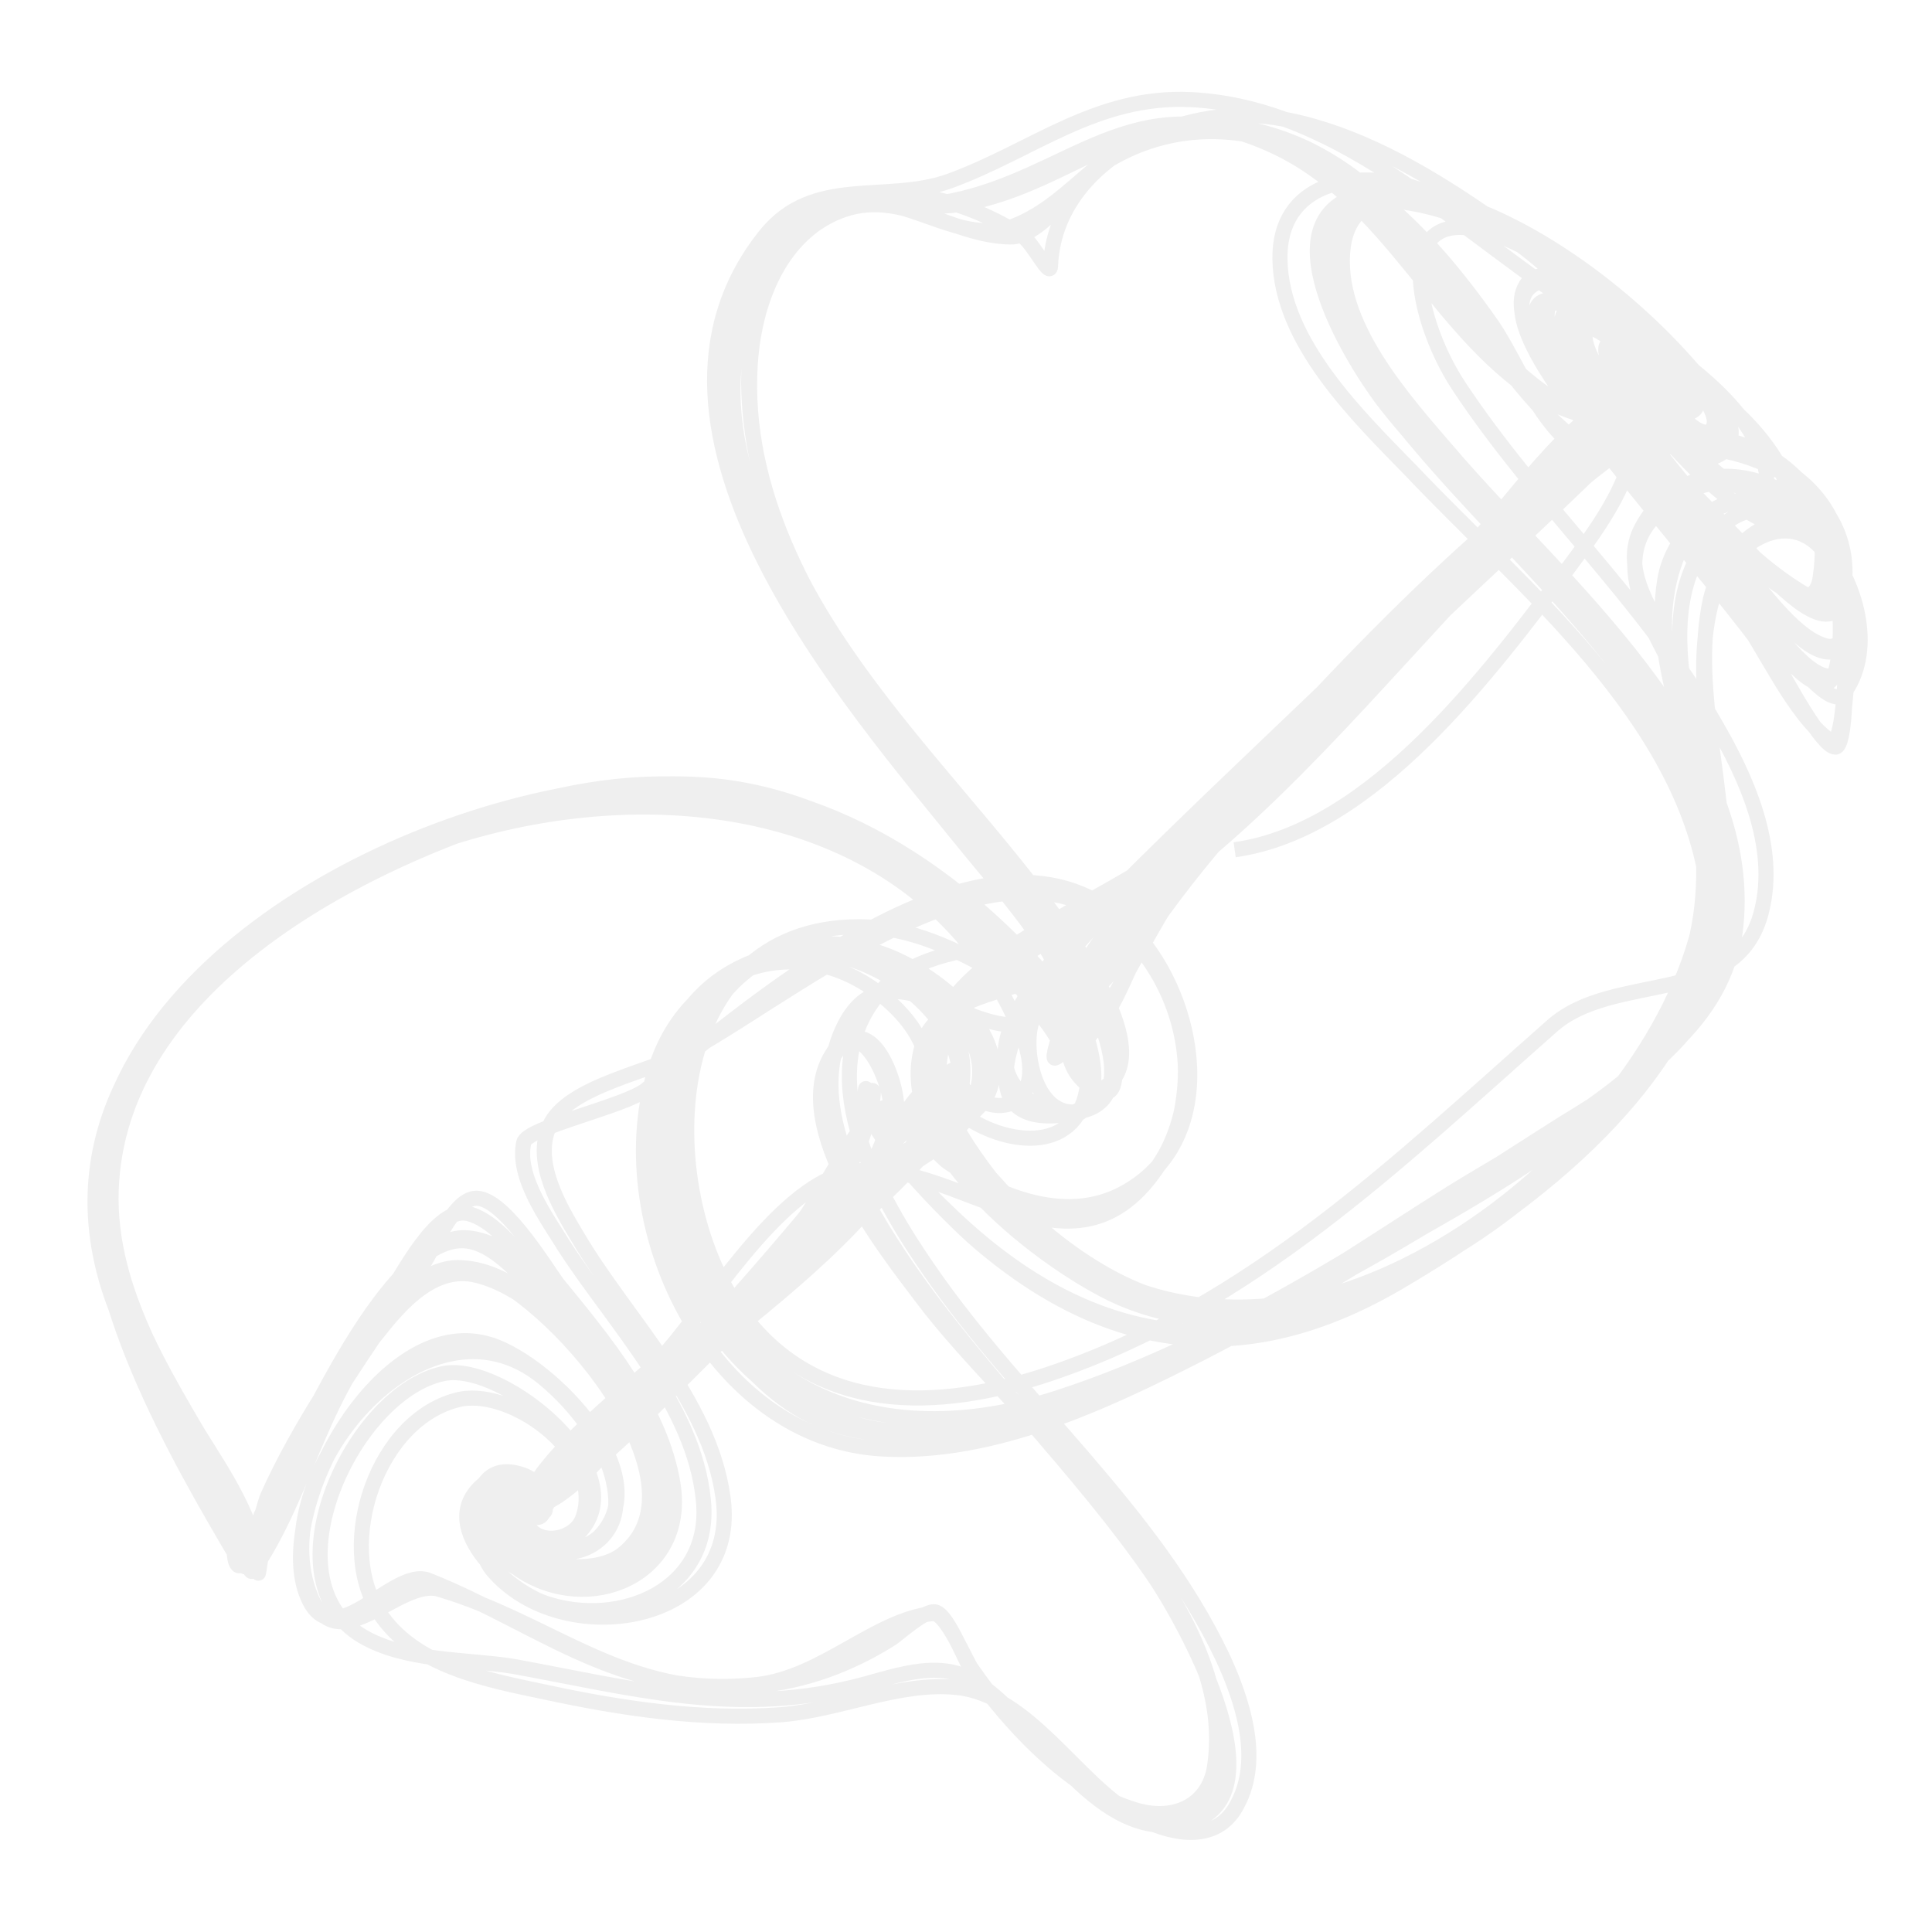
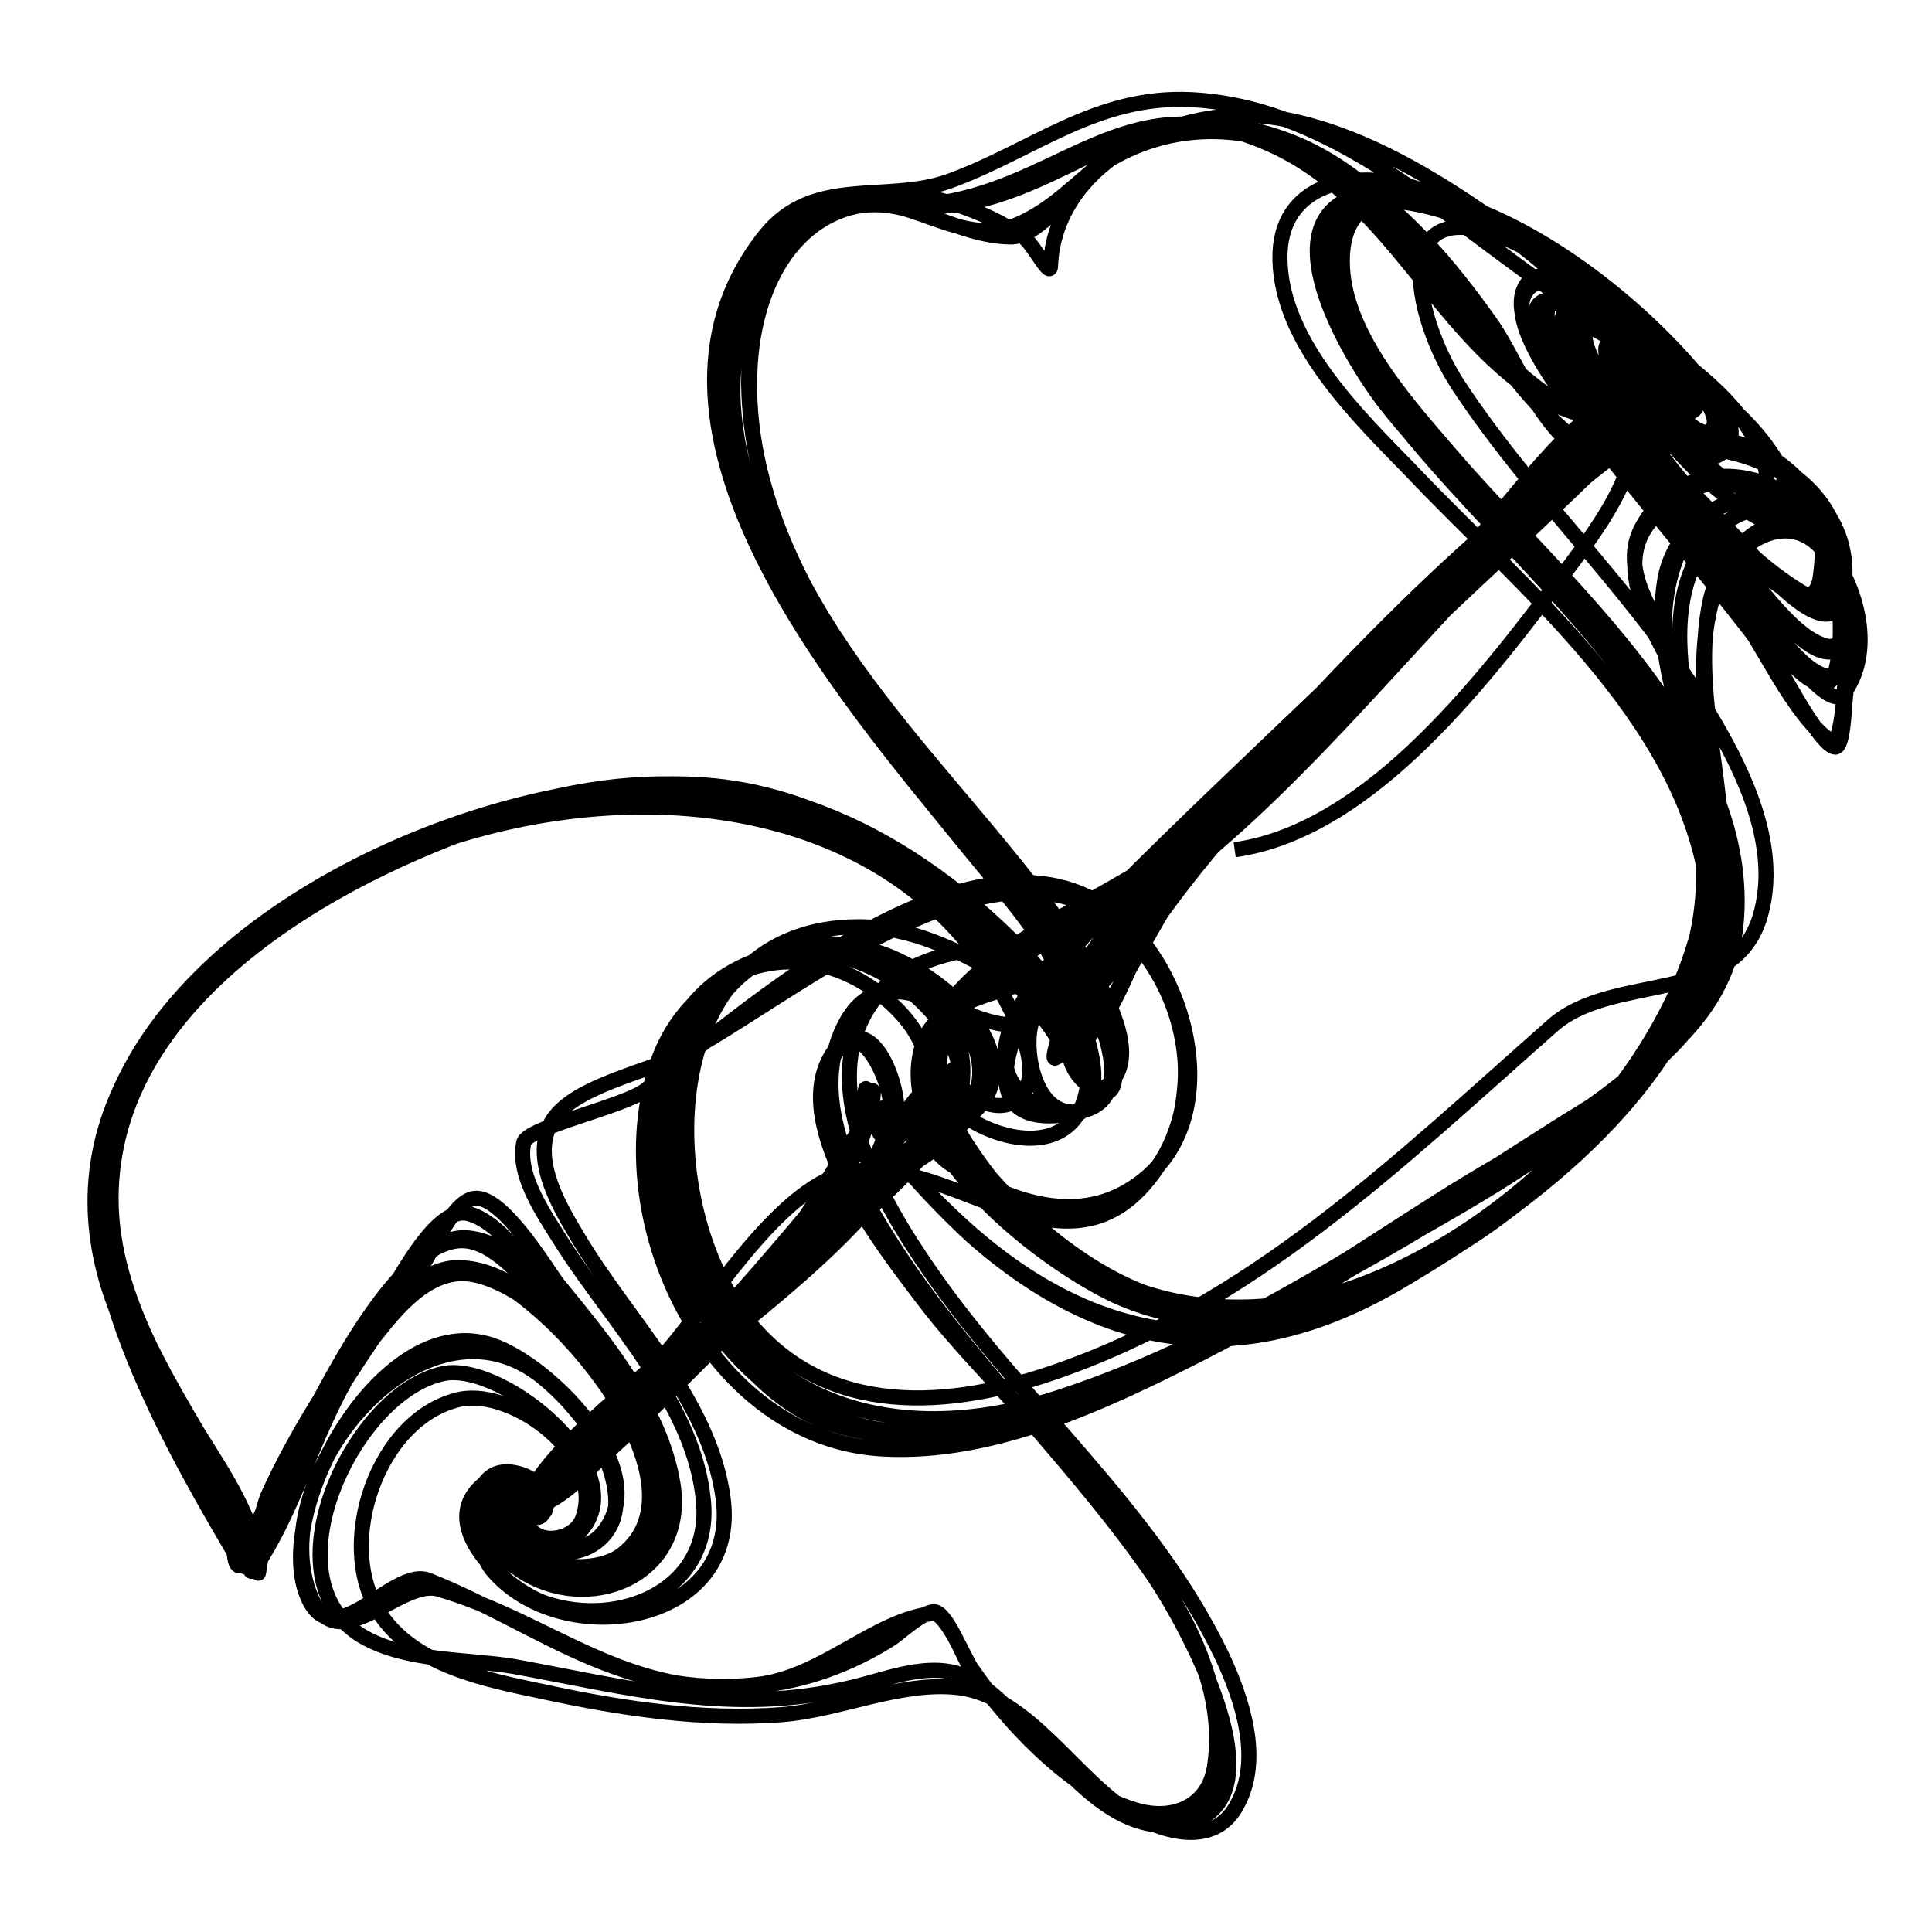
<svg xmlns="http://www.w3.org/2000/svg" viewBox="0 0 128 128" width="128" height="128">
-   <g fill="none" stroke="#efefef" stroke-width="1">
+   <g fill="none" stroke="currentColor" stroke-width="1">
    <path d="M81.8,56.3c9.2,-1.3 16.9,-11.8 22.2,-18.8c2,-2.7 4.3,-5.8 4.4,-9.3c0.3,-7 -11,-16.7 -17.8,-15.4c-7,1.4 -1.1,10.9 1,13.7c7.7,10.1 31.9,28.4 18.7,42.6c-3.9,4.2 -9.4,7 -14.1,9.9c-10.7,6.7 -24.7,17.1 -38.1,15.8c-12,-1.2 -19.7,-19.5 -11.6,-28.8c5,-5.7 19.1,-2.1 17.1,6.6c-0.8,3.6 -5.5,5.7 -8.1,7.7c-4.9,3.8 -9.3,8.2 -13.7,12.6c-1.2,1.2 -6.1,4.9 -6.2,7c0,0.7 -0.5,-1.4 -1.1,-1.6c-1,-0.4 -2,0.2 -2.3,1.2c-1.5,5.1 7.3,6.8 10.2,4c5.2,-5 -2.8,-14.2 -6,-18c-1.3,-1.5 -3.3,-4.6 -5.4,-5.1c-2.1,-0.5 -4.4,4.2 -5.3,5.5c-2.9,4.3 -5.9,8.6 -8,13.3c-0.2,0.5 -1.1,4.1 -1.7,4.5c-0.6,0.3 -0.4,-1.3 -0.7,-2c-0.4,-1.2 -0.9,-2.1 -1.5,-3.3c-2.2,-4.3 -5.1,-8.4 -6.6,-13.1c-3.6,-11.5 4.1,-20.4 13.6,-25.9c11.5,-6.7 25.2,-10 37.1,-2.7c3.9,2.4 7.6,5.6 10.2,9.4c0.8,1.2 3.1,3.5 1.8,4c-0.5,0.2 2,-6.3 2.2,-6.6c2.4,-3.7 5.6,-7 8.6,-10.2c7.4,-7.8 15.1,-15.6 23.1,-22.7c0.7,-0.7 7,-4 6.5,-5c-0.6,-1.1 -6.6,-6 -6.3,-3.4c0.5,4.6 6.8,9.8 9.8,12.9c0.8,0.8 6.3,7 6.8,3.1c1.6,-10.8 -12.5,-8.5 -18,-11.6c-7.4,-4.2 -10.3,-13.5 -18.6,-17.1c-8.9,-3.9 -13.1,2.2 -20.9,3.8c-4.1,0.8 -8.2,-1.4 -11.7,2.1c-2.9,2.9 -3.6,7.4 -3.3,11.3c0.9,14.7 13.1,24 20.7,35.3c1,1.5 6.8,11.5 1.4,11.9c-7.6,0.7 -0.9,-10.1 0.8,-11.8c8.4,-8.7 17.5,-16.8 26,-25.4c2.9,-3 6.9,-9.1 11,-10.8c0.6,-0.2 3.1,1.2 3.1,0.7c0.1,-2.3 -8.3,-8.6 -9.3,-6.2c-0.8,2 1.9,5.2 2.9,6.6c3.5,4.9 7.7,9.5 11.7,14.1c0.7,0.8 3,4.4 4.5,4.2c0.9,-0.1 0.9,-2.2 1,-2.7c0.2,-3.2 -0.6,-7.6 -4,-9c-6,-2.3 -8.2,5 -7.5,9.4c1.1,6.9 3.8,13.2 1.7,20.3c-4.2,14 -25.2,29.3 -39.4,21.4c-5,-2.8 -14,-10.7 -10.3,-17.4c2.7,-5 12.3,-8.2 16.6,-12c10.7,-9.3 20.5,-19.7 28.8,-30.9c0.4,-0.6 0.8,1.2 1.3,1.7c0.5,0.6 4,4.4 4.9,3.2c0.6,-0.8 -0.9,-2.7 -1.3,-3.2c-2.7,-3.6 -6.5,-6.4 -10.1,-8.9c-4,-2.7 -17.3,-8.3 -14.2,2.4c0.3,0.9 0.6,1.8 1.1,2.6c0.5,1 1.1,2 1.8,2.9c1.6,2.3 3.5,4.6 5.4,6.7c8.2,9.3 26.5,26.2 12.9,38.4c-10.1,9.1 -25.3,17.4 -37.9,22.1c-4.6,1.7 -9.9,3.2 -14.9,2.2c-11.8,-2.5 -19.6,-25.7 -6,-31c4.9,-2 17.4,3.5 13.3,10.2c-1.7,2.7 -5.6,4.2 -8.1,6.1c-4.1,3.2 -7.7,6.9 -11.4,10.6c-2.1,2.1 -4.1,4.1 -6.1,6.2c-0.7,0.7 -1.4,1.5 -2,2.3c0,0 -0.9,1.5 -0.7,1.4c0.7,-0.3 -1.1,-2.3 -2.3,-1.5c-1.8,1.2 -0.3,3.8 1,4.7c3.2,2.4 8.6,1.4 9.1,-3.2c0.5,-5.6 -4.8,-11.5 -8.4,-15.1c-1.2,-1.2 -2.8,-3 -4.6,-3c-4.5,0 -9.5,10.8 -11.2,14c-0.8,1.5 -1.4,2.7 -2.1,4.2c-0.4,1 -0.8,4 -1.4,3.1c-4.2,-7.1 -10.5,-18 -9.4,-26.3c2.3,-16 25.8,-26.2 40.1,-25.2c7.5,0.5 14.1,4.7 19.5,9.7c1.3,1.2 4.4,6.4 6.1,6.9c0.2,0 4.5,-7.8 4.8,-8.2c4.2,-5.8 9.4,-11 14.4,-16c4.8,-4.8 9.7,-9.8 15.2,-14c1.2,-1 5.6,-2.6 4.4,-4.7c-0.6,-1.2 -7.6,-7.2 -7.6,-4.1c0,5.9 9.4,13.6 13,17.5c0.9,1 3.1,4.1 4.8,4.1c1.9,-0.1 1,-4.8 0.7,-5.6c-1.6,-5.6 -9,-7.9 -12.7,-2.9c-2.9,3.8 2.1,9.4 3.3,13c2.3,6.8 2.1,14.3 -1.7,20.6c-5.2,8.6 -17.2,18.3 -27.5,19c-8.5,0.6 -21.5,-7.7 -21.2,-17.2c0.2,-6.2 12,-10.1 16.1,-13.5c7.7,-6.5 14.8,-13.9 21.7,-21.2c2.2,-2.4 4.5,-4.8 6.5,-7.4c0.8,-1 0.6,-4 1.8,-3.5c0.5,0.2 5.6,6.9 6.2,4.8c0.7,-2.3 -4,-6.1 -5.4,-7.3c-3.9,-3.4 -8.5,-7.2 -13.5,-8.6c-5.6,-1.7 -8.5,2.4 -6.4,7.6c4.6,11.3 16.5,18.5 22.5,29.2c3.5,6.4 4.6,13.6 -0.8,19.1c-3.9,4 -9.3,6.7 -14,9.6c-10.7,6.6 -24.4,16.9 -37.7,15.9c-12.8,-1 -21.8,-23.3 -9.4,-30.7c5,-3 18.1,1.8 14.8,9.2c-1.3,2.8 -5.4,4.4 -7.8,6.1c-4.1,3.1 -7.7,6.8 -11.3,10.4c-2.1,2.1 -4.3,4.3 -6.4,6.5c-0.8,0.8 -1.5,1.6 -2.2,2.4c0,0.1 -1,1.6 -0.8,1.5c0.6,-0.2 -1,-2.3 -2.3,-1.5c-2.1,1.4 0.2,4.4 1.7,5.2c4,2.2 8.9,-0.2 8.4,-5c-0.5,-4.8 -7.5,-16.7 -13,-16.9c-4.4,-0.1 -9.4,10.7 -11.1,13.7c-0.8,1.5 -1.5,2.8 -2.2,4.3c-0.5,1.1 -0.7,4.4 -1.5,3.4c-1.4,-1.7 -2.1,-4.9 -3.1,-6.9c-3.7,-6.9 -8.4,-14.5 -5.5,-22.7c3.8,-10.7 16.5,-17.2 26.7,-20.3c10.5,-3.2 20,-1.5 28.7,5.1c2.6,2 4.9,4.2 7,6.7c0,0 2.3,3.5 2.7,3c1.7,-1.9 2.6,-5.4 4.1,-7.5c4.1,-5.7 9.1,-10.8 14,-15.8c5,-5 10.1,-10.2 15.7,-14.6c0.9,-0.7 5.5,-2.8 5,-4.4c-0.5,-1.6 -7.4,-7.5 -7.8,-4.9c-0.8,5.2 9.3,13.7 12.3,17c1.2,1.3 3.2,4.2 5.2,4.7c2,0.4 1.3,-4.2 1.1,-5c-1.3,-6 -9.9,-9 -13.3,-2.9c-1.6,2.9 0.9,5.9 2.1,8.4c2,4.1 3.2,8.6 3.2,13.2c-0.3,18.4 -26.9,38.3 -43.3,26.6c-2.2,-1.5 -4.3,-3.6 -5.9,-5.7c-8.6,-11.5 5.6,-14.4 12.7,-20.3c8.6,-7.2 16.5,-15.5 24.1,-23.7c1.9,-2 3.8,-4.1 5.5,-6.3c0.6,-0.9 0.7,-3.8 1.3,-2.9c0.7,1.2 4.2,6 5.9,5c1.1,-0.6 -1.2,-3.4 -1.5,-3.8c-4,-5 -10.7,-10.3 -16.9,-12.1c-2.8,-0.8 -6.5,-0.6 -7,3c-0.7,5.1 4.1,10.3 7.1,13.8c7.1,8.3 20.2,19 18.9,31.3c-0.7,6.4 -6.5,10 -11.4,13c-10.6,6.7 -21.5,14.3 -33.5,18.2c-12,3.9 -22.8,-0.3 -25.2,-13.6c-1.5,-8.3 3.3,-19.1 13.3,-15.9c3.2,1 8.7,5 7.4,9c-0.8,2.5 -4.9,3.5 -6.9,4.9c-5.8,4.2 -10.6,9.9 -15.6,14.9c-0.8,0.8 -7.8,6.4 -7.3,8c0,0.1 -1.7,-3.5 -2.4,-0.3c-0.8,3.9 5.4,5.2 7.8,3.4c6.2,-4.8 -4.9,-17.6 -9.9,-18.9c-2.7,-0.7 -4.9,1.8 -6.4,3.7c-4,4.9 -5.2,11 -8.5,15.9c-0.4,0.6 -0.3,-1.3 -0.5,-2c-0.4,-1.2 -0.8,-2.2 -1.4,-3.4c-2.2,-4.4 -5.1,-8.6 -6.5,-13.4c-4.3,-14.1 8.2,-23.9 19.9,-29c10.4,-4.6 21.3,-5.7 31.3,0.5c3.2,2 6.1,4.5 8.6,7.3c1,1.2 1.9,2.4 2.7,3.7c0.4,0.6 0.7,2.7 0.9,2c4.1,-14 18.8,-25 29.1,-34.8c0.8,-0.7 1.6,-1.5 2.3,-2.2c1.1,-1 9.5,-5.7 8.3,-7.4c-0.8,-1.3 -7.8,-6.6 -6.3,-2.5c1.8,5 6.7,9.4 10.2,13.1c0.8,0.8 6.3,7.3 6.9,3.2c1,-6.7 -6,-10 -11.6,-9.7c-2.1,0.1 -4.9,1 -6.7,-0.6c-6.6,-5.8 -8.4,-14.5 -17.1,-18.7c-2.6,-1.2 -5.4,-1.8 -8.3,-1.4c-5.1,0.7 -6.9,5 -11.1,6.6c-4.5,1.6 -8.7,-4.3 -13.7,0c-2.9,2.5 -3.8,6.8 -3.8,10.4c0.2,14.4 12.1,24.2 20,34.9c1.3,1.8 6.6,8.7 4,11.4c-1.8,1.9 -2.5,-3.6 -2.4,-4.2c0.7,-4.6 4.4,-8.6 7.4,-11.8c6.1,-6.8 12.7,-13.1 19.3,-19.4c3.1,-3 6.8,-7.5 11.1,-9c0.7,-0.2 2.8,0.1 3.3,-0.4c0.6,-0.8 -1.2,-2.6 -1.6,-3.1c-1.1,-1.2 -7.8,-7.6 -9.6,-4.9c-1.3,2.1 1.8,6 2.8,7.4c3.4,4.9 7.5,9.3 11.1,14c1.8,2.3 3.8,7.1 6.3,8.8c0.7,0.5 0.9,-3.5 0.9,-3.5c0.2,-3 0.5,-6.8 -1.3,-9.3c-2.9,-4 -6.9,0.2 -7.6,3.5c-1.3,6.2 1.3,12.6 0.7,18.9c-1.1,11.3 -10.6,19.1 -19.6,24.8c-11.4,7.2 -21.8,6.3 -31.6,-3.2c-2.1,-2 -4.9,-5 -5.4,-8c-0.1,-0.9 -0.1,1.8 -0.4,2.6c-0.4,1.1 -0.9,2.2 -1.6,3.2c-2.4,3.8 -5.6,7.2 -8.7,10.4c-3,3 -6,6.3 -9.4,8.8c-1,0.7 -3.3,1.2 -3.1,2.8c0.3,2.6 4.2,3.3 5.7,1.5c3.7,-4.3 -4,-11.7 -7.7,-12.6c-6.9,-1.8 -13.8,10.5 -12,16.3c1.6,5 5.8,-1.6 8.2,-0.6c7.5,3 12.8,7.9 21.8,6.9c4.3,-0.5 7.8,-4.3 11.6,-4.7c0.9,-0.1 2.2,3.2 2.6,3.7c2.5,3.6 6.4,8 10.8,9.3c2.6,0.8 5,-0.3 5.3,-3.1c1.5,-11.2 -13.5,-22.9 -19.4,-30.8c-2.5,-3.3 -8.9,-11.4 -6,-16.1c1.9,-3.2 4.1,2.1 3.9,3.7c-0.5,3.7 -3.4,6.8 -5.8,9.5c-1.3,1.4 -2.8,2.9 -4.1,4.2c-1.2,1.2 -2.9,2.8 -4.1,4c-2.1,2 -4.2,4.2 -6.5,5.9c-1.7,1.3 -7.1,0.9 -4.3,4.7c2.2,2.9 7.7,2.8 8.7,-1.1c1.5,-5.5 -6.4,-16.5 -12.2,-16.8c-5.4,-0.2 -10.2,10.2 -12.1,14.1c-0.6,1.3 -1.1,2.4 -1.5,3.8c-0.2,0.6 -0.3,2.5 -0.6,1.9c-3.6,-8.5 -11.4,-18.7 -9,-28.4c4.1,-16.8 31,-27.2 46.2,-21.6c8.6,3.2 12.5,9.2 17.7,15.8c0.4,0.5 0.1,-1.2 0.3,-1.8c0.5,-1.8 1.5,-3.5 2.6,-5.1c2.7,-4 6.1,-7.5 9.4,-11c6.6,-7 13.4,-13.9 20.7,-20.2c0.6,-0.5 7.4,-4.6 7.2,-5.4c-0.7,-2.2 -8,-6.9 -6.7,-3.3c1.9,5.6 7.8,10.8 11.8,14.8c0.9,0.9 4.8,5.2 5.4,1.8c1.2,-6.7 -5.8,-10.1 -11.4,-9.8c-2,0.1 -4.8,1.2 -6.6,-0.2c-2.3,-1.8 -3.6,-5.4 -5.2,-7.8c-2.8,-4 -6.1,-7.9 -10.3,-10.4c-4.8,-2.9 -10.4,-3.5 -15.3,-0.5c-1.7,1 -4.3,5.1 -6.4,5c-4.5,-0.1 -8,-4.1 -12.8,-0.9c-3,2.1 -4.2,6 -4.4,9.4c-0.5,8.3 3.8,15.9 8.5,22.4c4.7,6.4 11.1,12 14.6,19.3c0.1,0.2 2.6,8.1 -0.4,6.2c-5.1,-3.2 3.1,-12.6 5,-14.9c8.6,-9.8 18.6,-21 29.4,-28.5c1.7,-1.2 4.1,-0.6 5.4,-1.5c0.8,-0.5 -0.9,-2.4 -1.2,-2.7c-1.4,-1.6 -7.1,-7.5 -9.6,-5.5c-2.2,1.8 2.5,7.6 3.4,8.8c4.2,5.7 9,10.9 13.2,16.7c0.3,0.5 2.7,5 3.6,5c0.5,0 0.6,-2.6 0.6,-2.6c0.3,-3 0.6,-6.7 -0.8,-9.5c-2.2,-4.2 -6.6,-1.8 -7.8,1.8c-2.2,6.8 1.4,14.4 0.3,21.4c-1.8,11.2 -12.1,19 -21.3,24.4c-10.1,5.9 -19.3,4.7 -28.1,-3c-0.8,-0.7 -8.3,-7.8 -6.9,-9.6c0.7,-0.9 -0.2,2.3 -0.6,3.3c-1.1,2.7 -3,5.2 -4.9,7.4c-4.1,4.8 -8.6,9.4 -13.4,13.5c-1.4,1.1 -5.8,2.5 -3.9,4.9c2,2.6 6.1,1.2 6,-2.1c-0.1,-3.1 -2.5,-6.2 -4.8,-8.1c-7.9,-6.5 -18.7,6.6 -15.4,14.5c1.8,4.3 5.9,-1.3 8.5,-0.5c7.5,2.2 12.4,7.3 21,6.4c3.2,-0.3 6.2,-1.4 8.9,-3.1c0.5,-0.3 2.3,-2 3,-1.8c0.9,0.3 2,3.5 2.6,4.2c2.4,3.3 5.6,6.7 9.3,8.5c3,1.5 6.6,0.9 6.8,-3.1c0.7,-11.7 -14.1,-22.8 -20.2,-31.4c-2.2,-3 -8.3,-11.3 -5,-15.4c2.3,-2.8 4.1,2.4 3.9,4.1c-0.5,3.6 -3.5,6.7 -5.8,9.3c-1.3,1.3 -2.8,2.9 -4.1,4.2c-1.2,1.1 -3,2.9 -4.1,4c-2.3,2.2 -4.6,4.8 -7.2,6.6c-1.2,0.8 -2.8,0.1 -3.8,1c-0.8,0.7 -0.6,1.9 -0.2,2.8c2,3.5 8,3.1 8.8,-1.1c1.1,-5.6 -6,-14.7 -11.4,-16c-2.8,-0.7 -5,1.8 -6.5,3.7c-4,4.8 -5,11 -8.3,15.8c-0.4,0.6 -0.3,-1.4 -0.5,-2c-0.6,-1.9 -1.5,-3.7 -2.5,-5.5c-3,-5.7 -6.9,-11.5 -6.4,-18.3c0.9,-12.8 15.7,-20.7 26.5,-24.1c10.4,-3.2 20.1,-1.7 28.7,5c3,2.4 6,5.2 7.8,8.7c0.4,0.7 1.5,2 0.7,2.3c-0.6,0.2 1.1,-4.8 1.1,-4.8c1.8,-3.4 4.5,-6.3 7,-9.1c7.6,-8.3 15.7,-16.3 24.1,-24c1.9,-1.7 6.8,-3.8 8.2,-5.7c1,-1.3 -4.9,-6.1 -6.2,-5c-1.2,1.1 1.7,4.6 2.2,5.3c3.2,4.3 7.2,9.6 11.8,12.4c4.1,2.5 1.4,-5.7 0.3,-6.9c-4.4,-5.3 -11,-2.4 -16.1,-5.5c-7.3,-4.3 -10.1,-13.5 -18.4,-17.2c-8.9,-4 -13,2.1 -20.7,3.8c-4.7,1.1 -9.5,-1.9 -12.9,3.2c-10.5,15.2 9.9,33.3 17.6,44.2c1.1,1.5 7.8,11.6 2.6,12.8c-3,0.7 -3.9,-3.7 -3.4,-5.7c1.2,-4.5 5.9,-8.2 9.1,-11.2c8.2,-7.9 16.3,-15.9 24.4,-24c2,-2.1 4.2,-4.8 6.7,-6.3c1,-0.6 3.3,0.9 3.6,0.5c1.3,-1.5 -6.1,-6.4 -7,-6.8c-4,-1.8 -2.5,2.6 -1.3,4.6c3.6,6 8.8,11.2 13.2,16.6c0.3,0.4 4.1,5.9 5.1,4.7c4.2,-5.4 -4.2,-17.7 -9.4,-9.5c-3.9,6.3 1.6,16.1 0.8,23c-1.7,15.5 -24.7,33.6 -39.9,26.2c-4.9,-2.4 -14.8,-10 -12.4,-16.7c1.2,-3.5 8.3,-3.5 11.1,-5.7c8.7,-6.9 16.2,-15.9 24,-23.8c1,-1 2,-2 2.9,-3c0.8,-0.8 1.7,-1.7 2.5,-2.5c0.5,-0.5 9.5,-8.1 7.3,-9.6c-0.4,-0.3 3.6,5.7 4.5,3.9c0.5,-1 -1.5,-3.1 -2,-3.7c-3,-3.4 -7.1,-6.7 -11.3,-8.6c-8.4,-3.8 -6.6,4.9 -3.6,9.5c5.2,7.9 12.3,14.2 17,22.4c2.1,3.6 4.2,8.2 3.1,12.5c-1.6,6.4 -9.8,3.9 -13.9,7.6c-10.2,9 -19.9,18.5 -33.2,23c-7.4,2.5 -15.6,2.8 -20.6,-4.2c-5.8,-8.2 -5.2,-25.4 7.9,-25.4c3.4,0 6.5,1.5 9.4,3.2c1.2,0.7 3,2.4 4.5,2c2.3,-0.6 4.4,-4.5 5.7,-6.1c3.4,-4.1 7,-7.9 10.7,-11.7c7.2,-7.5 15.1,-14.2 22.3,-21.6c1.6,-1.7 -1.3,-5.6 -2.9,-4.5c-1,0.7 1.8,3.9 2.1,4.3c2.1,2.6 4.8,5.7 7.8,7.3c3.2,1.7 2,-2.5 1.1,-3.9c-2.8,-4.5 -8.1,-6.9 -12.4,-9.6c-8.2,-5.1 -16.1,-13.7 -26.3,-14.2c-6.3,-0.3 -10.5,3.4 -16,5.4c-4.2,1.5 -9,-0.4 -12.2,3.6c-10.3,12.9 5.7,31 13.3,40.4c3.4,4.2 9.1,10.2 8,16.2c-0.8,4.4 -5.6,3.6 -8.3,1.6c-0.3,-0.2 -1.8,-1.9 -2.1,-1.8c-1.1,0.4 -3.3,4.6 -4.1,5.5c-4,4.4 -8.3,8.5 -12.5,12.7c-0.6,0.6 -1.3,1.3 -1.9,1.9c-0.6,0.6 -1.1,1.1 -1.7,1.7c-0.2,0.2 -6.9,5.8 -6.3,6.5c1.2,1.1 1.6,-1.9 -0.5,-2.6c-3.8,-1.3 -3.5,4.4 -2,6.3c4.6,5.5 16.5,3.7 15.3,-4.8c-0.9,-6.5 -6.4,-11.8 -9.6,-17.2c-1.2,-2 -3,-5 -1.9,-7.4c1.2,-2.7 6.9,-3.6 9.3,-5c8,-4.4 22.9,-17.3 30.5,-5.9c1.3,1.9 2.1,4.1 2.3,6.4c0.1,1.1 0,2.3 -0.2,3.4c-0.2,1 -0.6,2.1 -1.1,3c-5.8,10 -14,-0.4 -21.1,1.2c-4.7,1.1 -9.3,9.1 -12.4,12.4c-1.6,1.7 -9.5,7.5 -8.9,10.5c0.4,1.9 3.2,1.6 3.8,0c1.5,-4.1 -4.5,-8.6 -8.1,-7.9c-5.5,1.2 -8.3,9.6 -5.4,14.1c2.3,3.6 7.2,4.5 11,5.3c5.1,1.1 10.4,1.9 15.7,1.5c3.8,-0.3 7.8,-2.2 11.6,-1.8c4.8,0.5 7.9,6.3 11.8,8.5c2.2,1.2 5.4,2 6.8,-0.8c1.6,-3 0.3,-6.9 -1,-9.7c-4.6,-9.7 -13.4,-16.9 -19.4,-25.6c-3.2,-4.6 -7.9,-12.6 -3.6,-18.1c3.7,-4.8 12.1,-2.5 17,-5.9c8.8,-5.9 16,-14.9 23.3,-22.5c0.9,-0.9 1.8,-1.8 2.6,-2.8c1.4,-1.5 9.9,-8.6 6.7,-11.5c-0.2,-0.2 4.2,6.6 6.5,8.2c0.9,0.7 3.3,1.8 2.9,-0.4c-0.7,-3.9 -5.1,-7 -8.1,-9.1c-7.1,-5.3 -15.5,-12.9 -24.4,-14.3c-6.2,-1 -14.6,2.8 -14.9,9.8c0,0.9 -1.1,-1.4 -1.8,-1.9c-1.3,-0.9 -2.8,-1.6 -4.3,-2.1c-5,-1.6 -10.7,-1.3 -13.4,3.9c-8.7,17.1 12,32.8 19.8,45.4c0.8,1.3 5.4,13.8 -0.9,10.5c-6.5,-3.4 1.9,-11.1 4.5,-13.6c8.1,-7.8 16.2,-15.5 24.1,-23.5c2.3,-2.3 7.4,-10.1 11.1,-10.7c0.4,-0.1 2.7,1.4 2.8,0.9c0.5,-2.9 -9.1,-8.4 -9.2,-5.7c-0.2,6.4 10.3,15 14,19.3c0.9,1.1 3.1,4.5 4.8,4.7c2.6,0.3 0.3,-8.2 -0.2,-9.1c-3,-5 -9.7,-2.4 -10.6,2.7c-1.1,6.5 3.2,13 2.8,19.6c-0.8,15.1 -22.4,33.5 -37.4,27.6c-2.6,-1 -5.2,-2.8 -7.3,-4.7c-1,-0.9 -1.9,-1.9 -2.8,-2.9c-0.7,-0.9 -1.4,-1.9 -2,-2.9c-5,-9.1 4.4,-12.1 10.4,-16.3c5.4,-3.8 10.1,-8.4 14.8,-13c4.8,-4.7 9.5,-9.5 14,-14.5c1.3,-1.5 3.4,-5.9 5,-6.9c0.1,-0.1 5.6,6.9 6.5,4.9c0.6,-1.4 -1.8,-3.9 -2.6,-4.7c-4.2,-4.6 -10.3,-9.5 -16.3,-11.5c-10,-3.4 -8.3,7.1 -4.4,12.5c6.7,9.3 16.5,16.3 21.3,26.9c2.5,5.4 2.7,11.3 -1.2,16.1c-3.6,4.3 -9.2,7.2 -13.9,10.1c-8.9,5.5 -17.9,11.5 -28,14.7c-4.6,1.5 -9.8,2.5 -14.5,0.8c-10.6,-3.9 -17.6,-27.7 -3.1,-31c6.2,-1.4 15.7,5.9 10.5,12.2c-5.7,7 -14.7,12.2 -21.1,18.8c-0.2,0.2 -4.8,5.7 -5,5.6c-0.9,-0.3 -1.1,-2.9 -3,-1.4c-2,1.6 -0.1,4.5 1.4,5.6c4.6,3.1 11.1,0.4 10.2,-5.6c-0.8,-5.1 -4.6,-9.6 -7.7,-13.4c-0.8,-1.1 -3.7,-5.9 -5.5,-5.6c-1.4,0.2 -2.7,3.4 -3.4,4.4c-2.7,4.1 -5.7,8.2 -8,12.5c-1,1.9 -1.9,3.8 -2.5,5.8c-0.2,0.6 -0.4,2.7 -0.4,2c0,-3.2 -2.4,-6.6 -4,-9.2c-3.9,-6.6 -8,-13.9 -4.7,-21.7c8.8,-21.1 49.1,-29 59.2,-4.9c0.6,1.3 1.2,3.7 -0.4,4.7c-1.1,0.6 -2.5,0 -3.3,-0.8c0,0 -0.9,-1.3 -0.8,-1.3c0.5,0.1 -1,1.9 -1.1,2c-1.8,1.9 -3.7,3.6 -5.5,5.4c-4.3,4.2 -8.5,8.5 -12.8,12.8c-2.2,2.2 -4.3,4.3 -6.5,6.5c-0.1,0.1 -2.4,2.1 -2.4,2.3c0.1,0.9 0.2,-2.3 -1,-0.4c-1.4,2.2 3,3.5 4.4,2.2c4.3,-4 -4.8,-11.5 -8.8,-10.7c-6,1.2 -11.8,13.6 -5.4,17.4c2.9,1.7 6.9,1.5 10,2c7.7,1.4 14.5,3.3 22.4,1.4c2.6,-0.6 5.7,-2 8.2,-0.4c4.2,2.6 7.7,10.2 13.4,9.5c7.7,-1 0.2,-13.9 -1.5,-16.4c-5,-7.3 -11.5,-13.4 -16.5,-20.7c-2.7,-4 -6.2,-9.8 -4.5,-14.8c2.8,-7.9 9.7,1.2 13.3,-1.7c3.8,-3.1 6.8,-7.7 10.2,-11.3c7,-7.4 14.3,-14.6 21.6,-21.8c0.7,-0.6 9.6,-7.5 8.7,-9c-2.8,-4.9 1.1,7.4 4.8,4.8c1.7,-1.2 -3.6,-6.2 -4.2,-6.8c-4.5,-4.2 -10.3,-8.9 -16.3,-10.8c-3.9,-1.2 -8.9,-0.3 -8.8,4.8c0.1,5.5 5.2,10.4 8.7,14c7.3,7.7 17.9,16.2 19.6,27.4c2,12.8 -15.1,20.3 -23.8,25.6c-3.1,1.9 -6.5,3.8 -9.8,5.5c-6.3,3.2 -13.7,6.7 -21,6.3c-11.5,-0.6 -18.4,-15.1 -15,-25.4c2.1,-6.4 9.1,-9 14.6,-4.9c11.7,8.8 -9.2,21.5 -14.8,26.9c-2,2 -4.3,5.4 -6.8,6.8c-0.9,0.5 -2.3,-2.6 -4.3,-1.2c-3.6,2.7 1.3,7.1 3.9,8c5,1.7 11.1,-0.9 10.5,-6.8c-0.6,-6.3 -5.9,-11.7 -9.2,-16.8c-1.1,-1.8 -3.2,-4.6 -2.7,-6.9c0.2,-1 6.7,-2.4 8.1,-3.5c7.3,-5.9 23.6,-20.2 32.4,-10.4c4.1,4.5 5.7,13.5 -0.5,17.1c-3.9,2.3 -8.5,0.4 -11.9,-1.9c-0.7,-0.5 -3.4,-3.7 -4.3,-3.6c-1.3,0.2 -4.4,6.3 -5.2,7.3c-5.3,6.3 -11.3,13 -17.9,18" />
  </g>
</svg>
